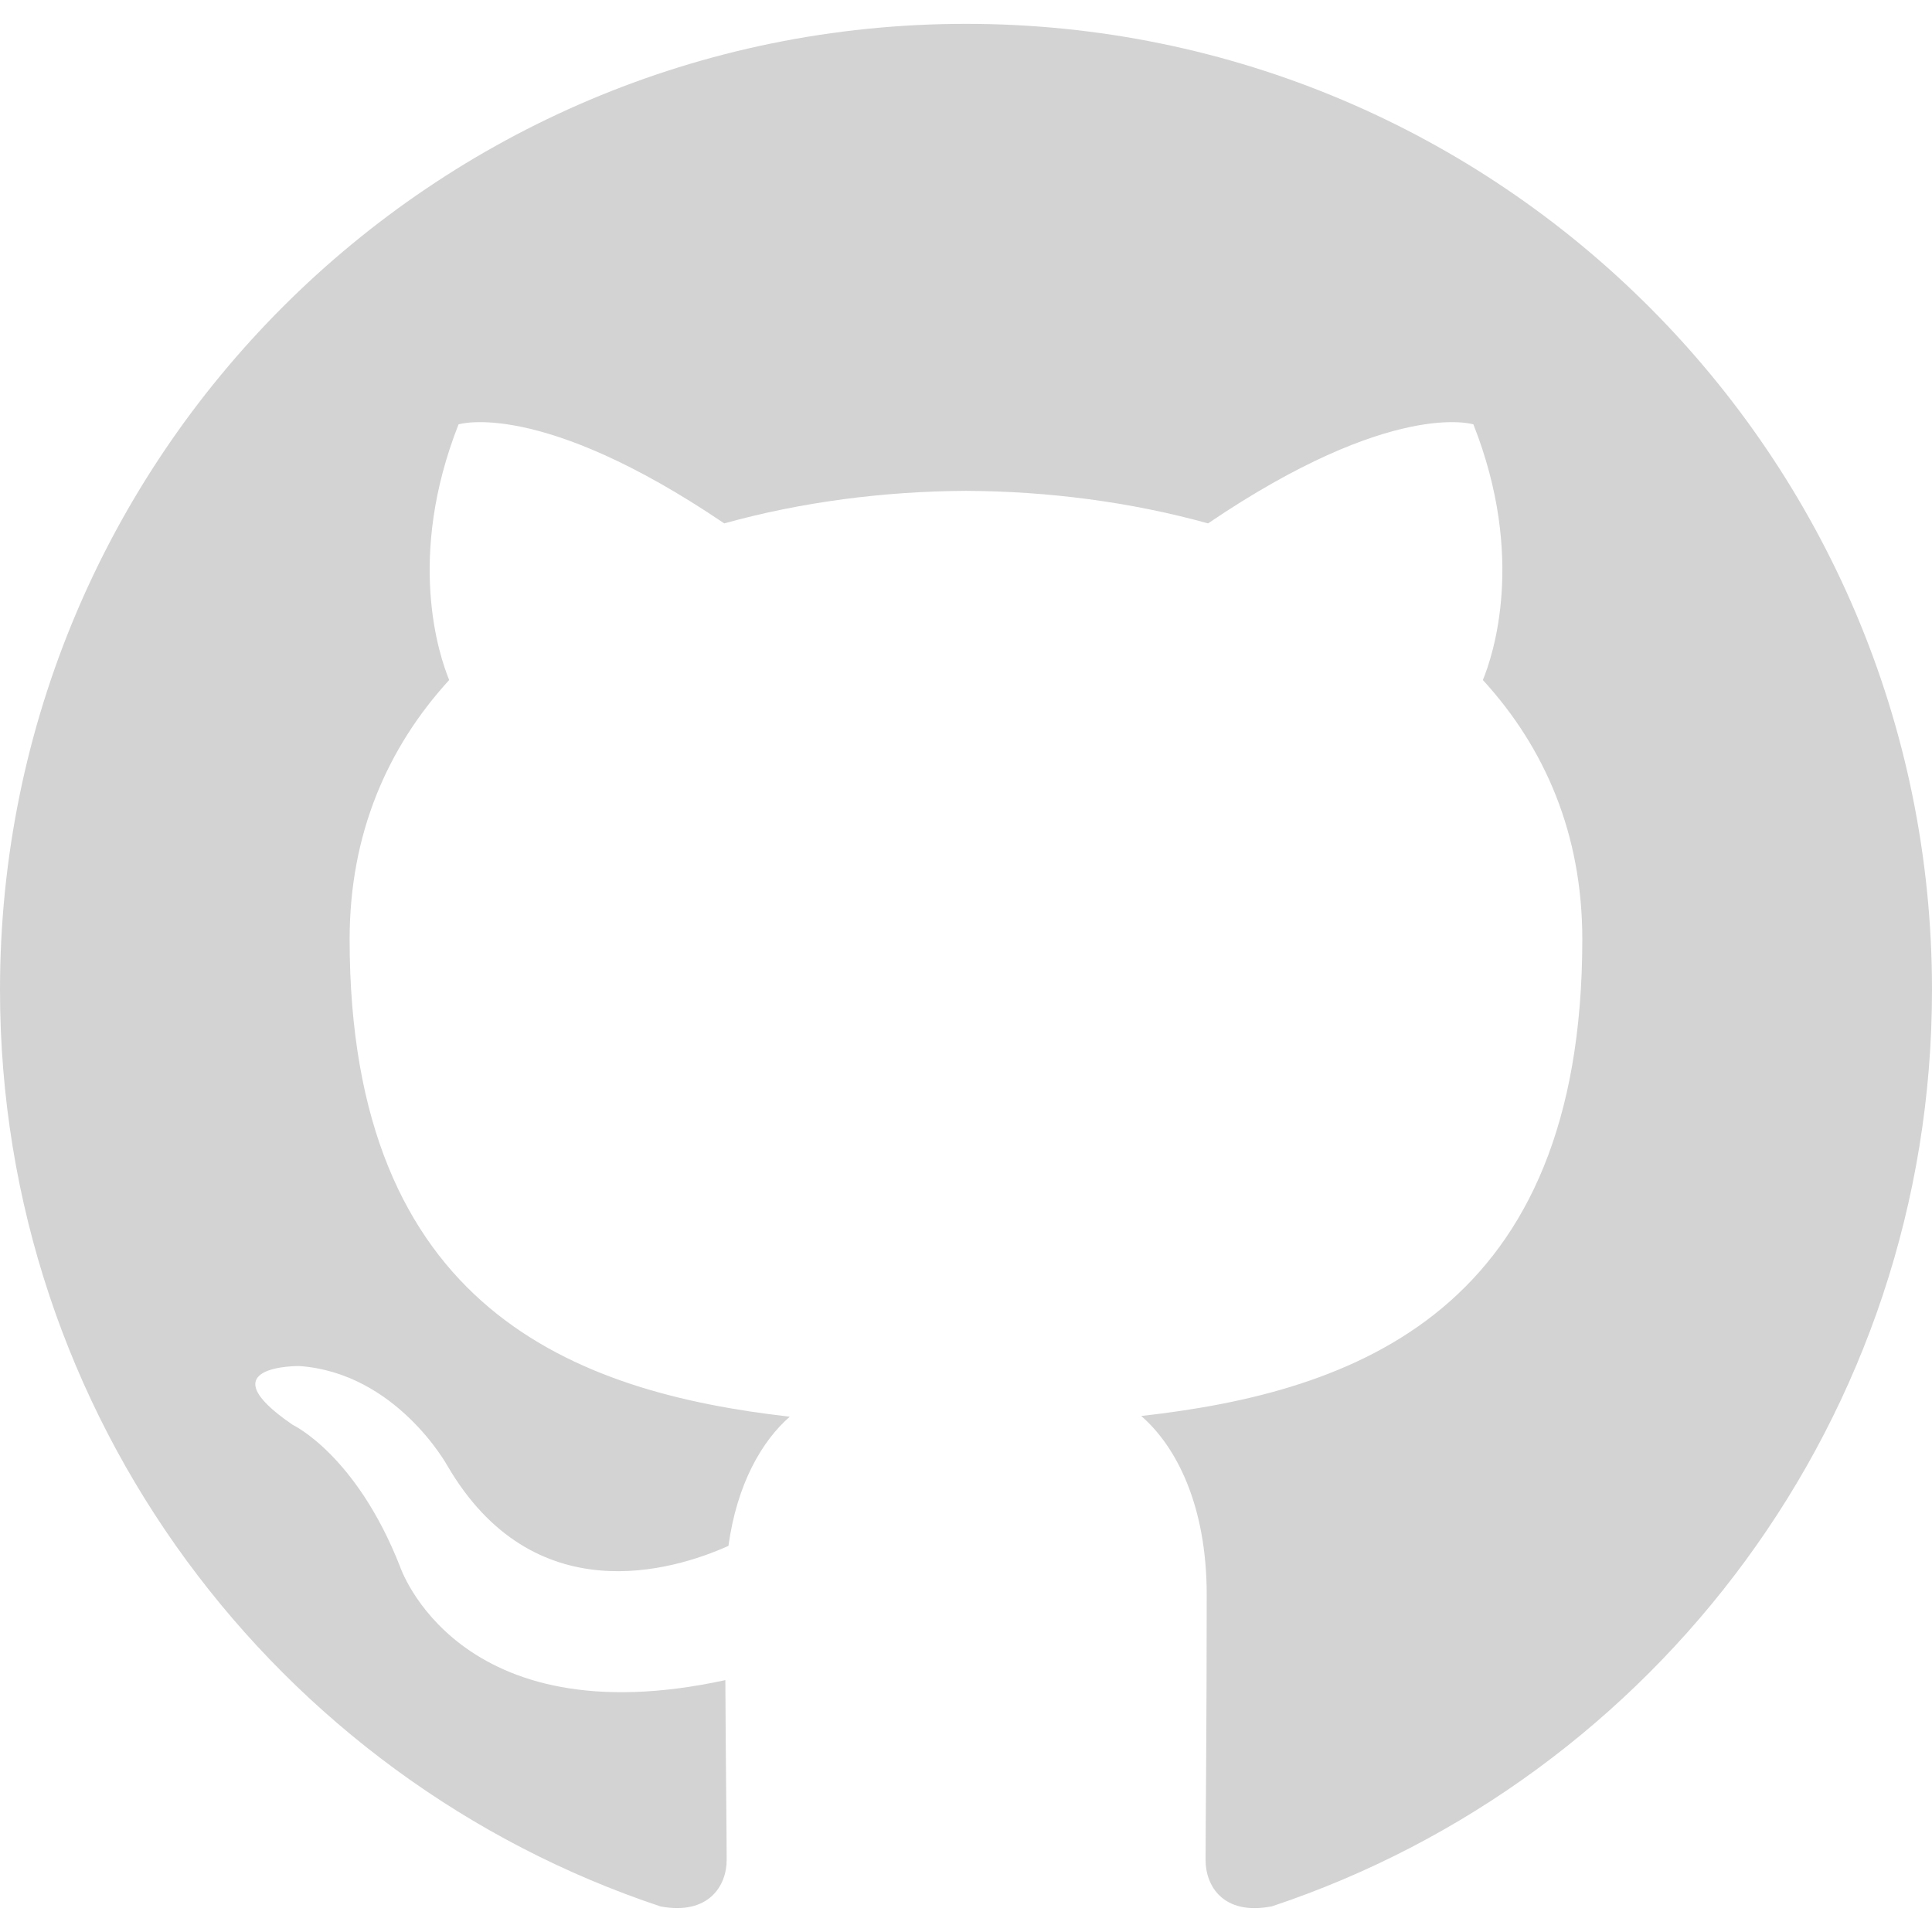
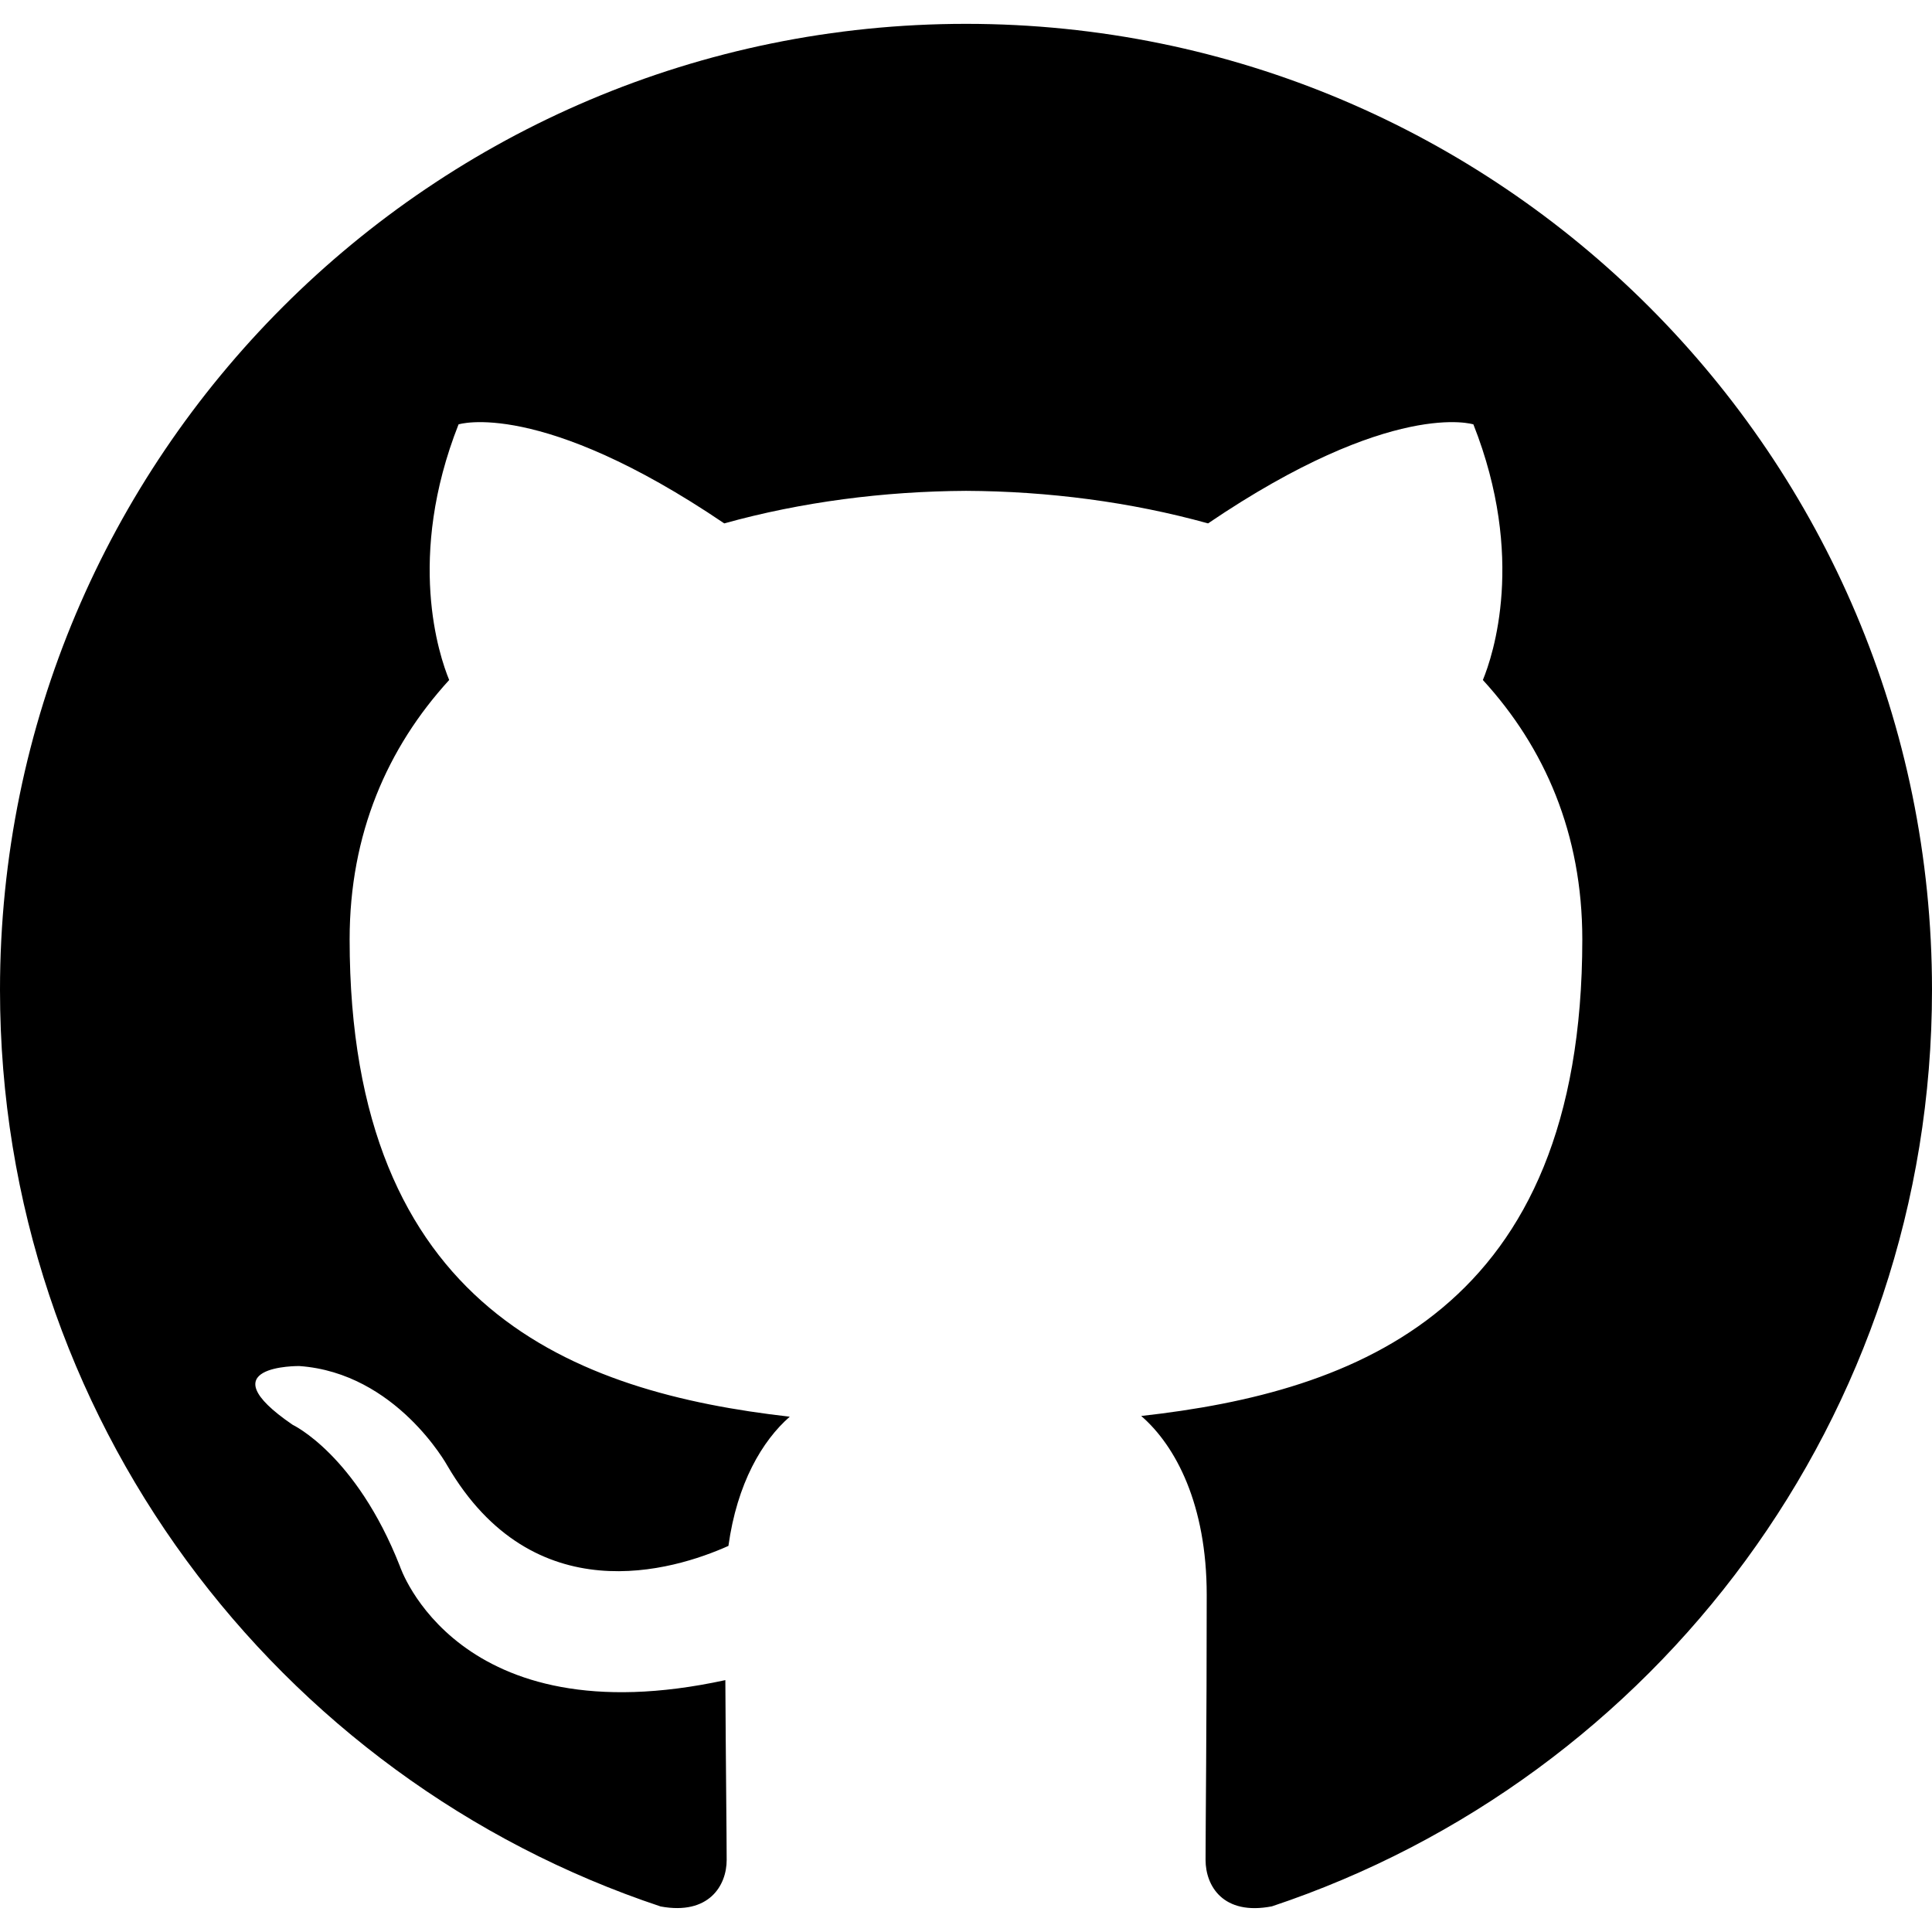
<svg xmlns="http://www.w3.org/2000/svg" class="footer-ico github-shape" version="1.1" width="32" height="32" viewBox="0 0 32 32">
-   <style>
-         .github-shape{
-             transition: 0.4s ease;
-             fill: lightgray;
-         }
-         .github-shape:hover{
-             fill: #00FF00;
-         }    
-     </style>
  <path d="M16 0.395c-8.836 0-16 7.163-16 16 0 7.069 4.585 13.067 10.942 15.182 0.8 0.148 1.094-0.347 1.094-0.77 0-0.381-0.015-1.642-0.022-2.979-4.452 0.968-5.391-1.888-5.391-1.888-0.728-1.849-1.776-2.341-1.776-2.341-1.452-0.993 0.11-0.973 0.11-0.973 1.606 0.113 2.452 1.649 2.452 1.649 1.427 2.446 3.743 1.739 4.656 1.33 0.143-1.034 0.558-1.74 1.016-2.14-3.554-0.404-7.29-1.777-7.29-7.907 0-1.747 0.625-3.174 1.649-4.295-0.166-0.403-0.714-2.030 0.155-4.234 0 0 1.344-0.43 4.401 1.64 1.276-0.355 2.645-0.532 4.005-0.539 1.359 0.006 2.729 0.184 4.008 0.539 3.054-2.070 4.395-1.64 4.395-1.64 0.871 2.204 0.323 3.831 0.157 4.234 1.026 1.12 1.647 2.548 1.647 4.295 0 6.145-3.743 7.498-7.306 7.895 0.574 0.497 1.085 1.47 1.085 2.963 0 2.141-0.019 3.864-0.019 4.391 0 0.426 0.288 0.925 1.099 0.768 6.354-2.118 10.933-8.113 10.933-15.18 0-8.837-7.164-16-16-16z" />
</svg>
